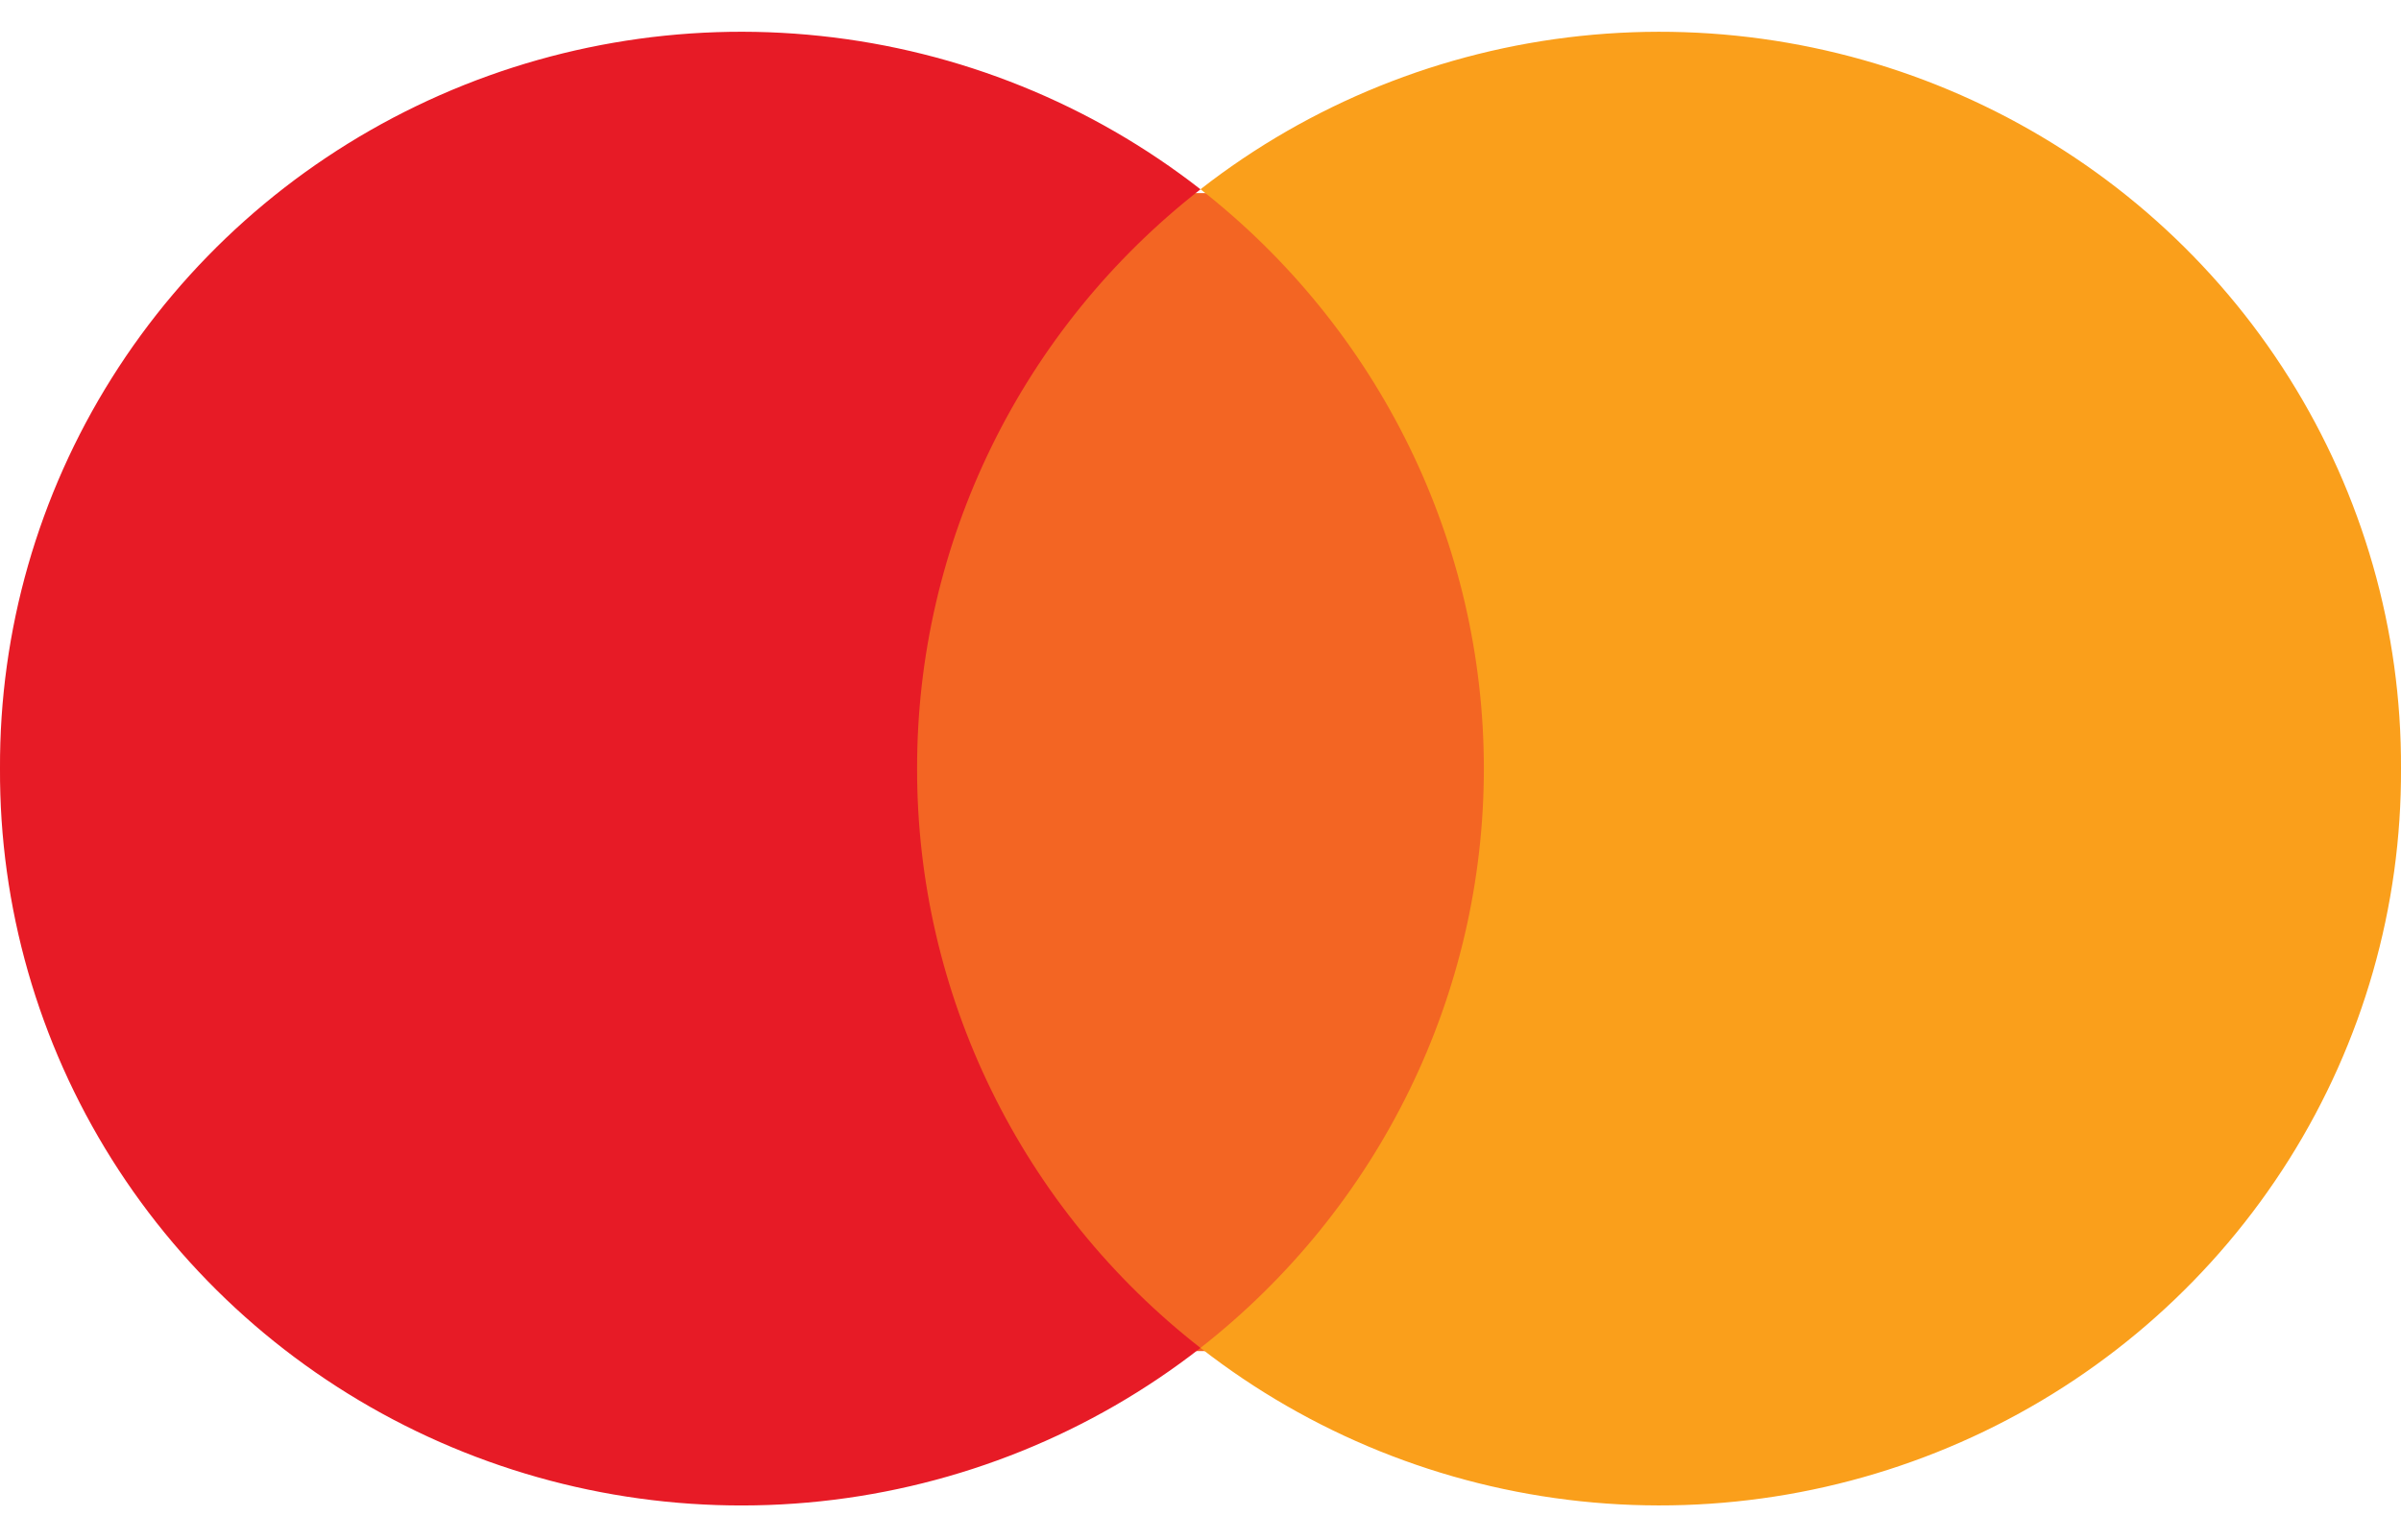
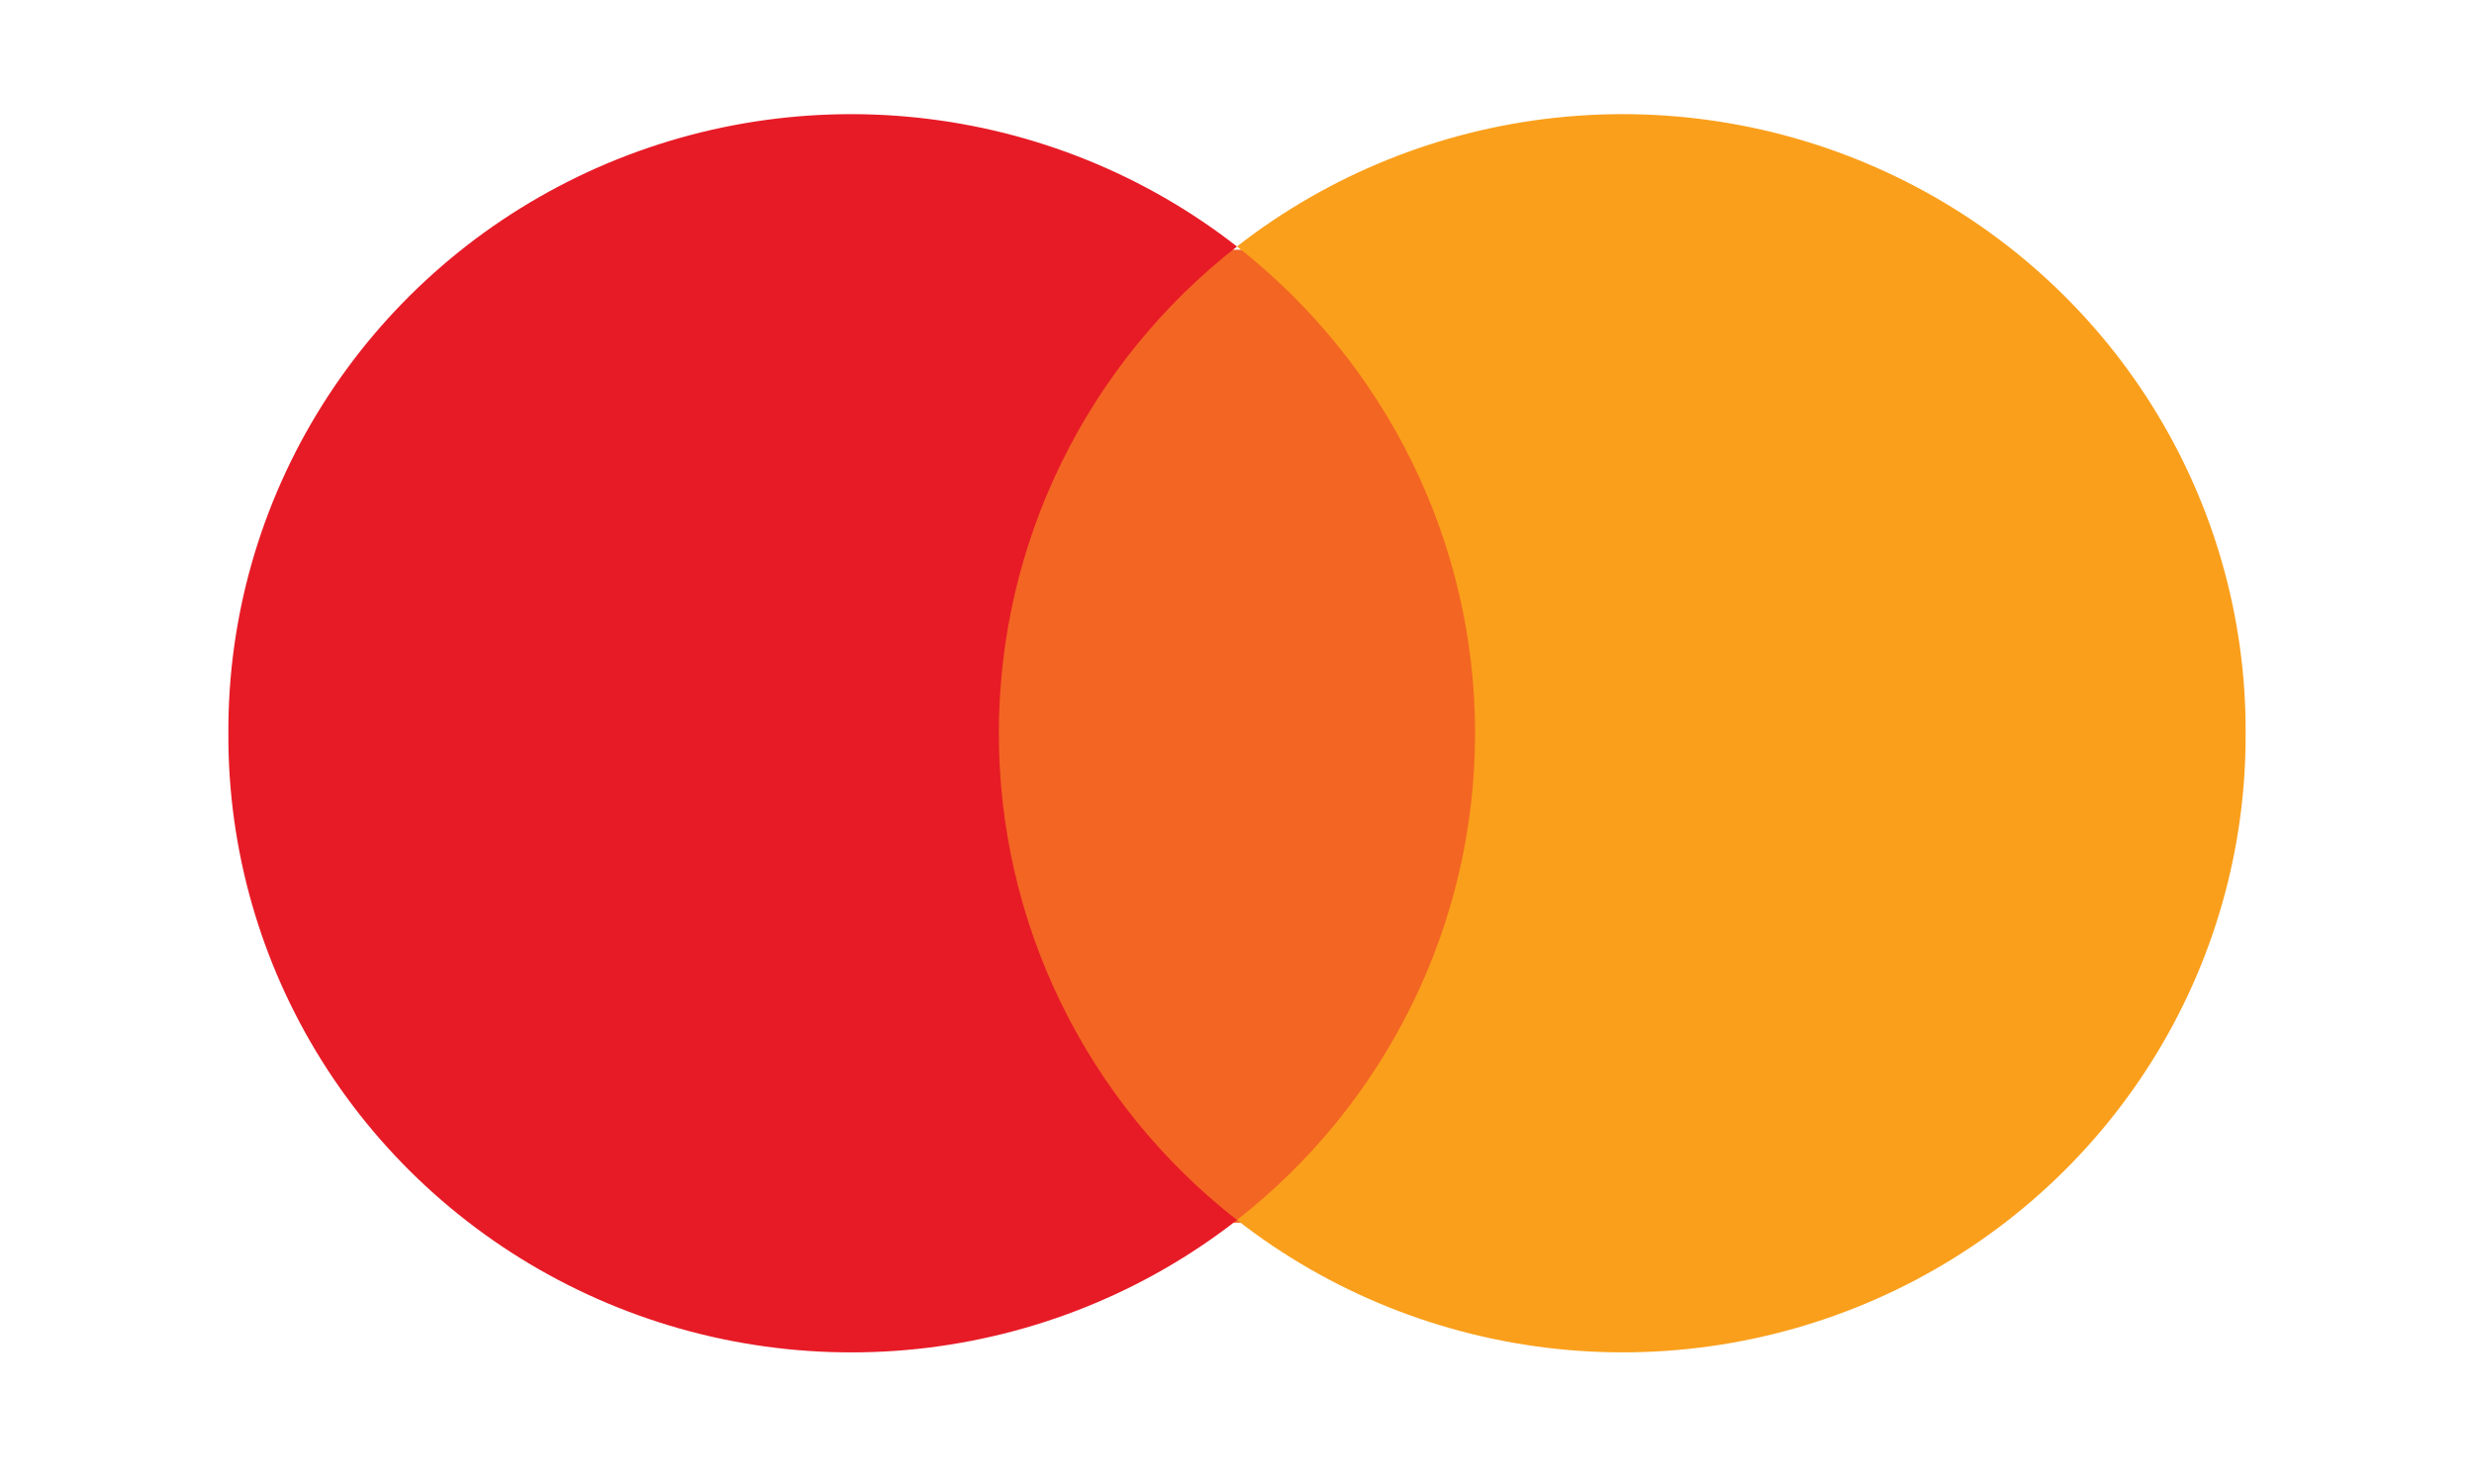
- <svg xmlns="http://www.w3.org/2000/svg" width="53" height="34" viewBox="0 0 53 34" fill="none">
-   <path fill-rule="evenodd" clip-rule="evenodd" d="M33.67 29.833H19.329V4.264H33.67V29.833Z" fill="#F36523" />
-   <path fill-rule="evenodd" clip-rule="evenodd" d="M53 16.971C53.014 20.018 52.159 23.008 50.533 25.596C48.907 28.184 46.577 30.266 43.809 31.602C41.041 32.938 37.949 33.474 34.887 33.149C31.825 32.824 28.918 31.65 26.5 29.763C28.45 28.236 30.026 26.292 31.109 24.076C32.193 21.861 32.755 19.432 32.755 16.971C32.755 14.51 32.193 12.081 31.109 9.865C30.026 7.65 28.45 5.706 26.5 4.179C28.918 2.292 31.825 1.119 34.887 0.794C37.949 0.469 41.041 1.005 43.808 2.341C46.576 3.677 48.907 5.758 50.532 8.346C52.158 10.934 53.014 13.924 53 16.971Z" fill="#FA9F1B" />
-   <path fill-rule="evenodd" clip-rule="evenodd" d="M20.244 16.972C20.241 14.51 20.802 12.08 21.886 9.864C22.969 7.648 24.547 5.704 26.5 4.18C24.082 2.293 21.175 1.119 18.113 0.794C15.051 0.468 11.959 1.005 9.191 2.341C6.423 3.677 4.093 5.758 2.467 8.347C0.841 10.935 -0.014 13.924 0 16.972C-0.014 20.019 0.841 23.009 2.467 25.597C4.093 28.185 6.423 30.267 9.191 31.603C11.959 32.939 15.051 33.475 18.113 33.15C21.175 32.825 24.082 31.651 26.5 29.764C24.547 28.239 22.969 26.296 21.886 24.08C20.802 21.864 20.241 19.434 20.244 16.972Z" fill="#E71B26" />
+ <svg xmlns="http://www.w3.org/2000/svg" width="40" height="24" viewBox="0 0 61 39" fill="none">
+   <path fill-rule="evenodd" clip-rule="evenodd" d="M37.67 32.132H23.329V6.563H37.67V32.132Z" fill="#F36523" />
+   <path fill-rule="evenodd" clip-rule="evenodd" d="M57 19.27C57.014 22.317 56.159 25.307 54.533 27.895C52.907 30.483 50.577 32.565 47.809 33.901C45.041 35.237 41.949 35.773 38.887 35.448C35.825 35.122 32.918 33.949 30.5 32.062C32.45 30.535 34.026 28.591 35.109 26.375C36.193 24.16 36.755 21.731 36.755 19.27C36.755 16.808 36.193 14.379 35.109 12.164C34.026 9.949 32.45 8.005 30.5 6.477C32.918 4.591 35.825 3.418 38.887 3.092C41.949 2.767 45.041 3.304 47.808 4.64C50.576 5.976 52.907 8.057 54.532 10.645C56.158 13.233 57.014 16.222 57 19.27" fill="#FA9F1B" />
+   <path fill-rule="evenodd" clip-rule="evenodd" d="M24.244 19.271C24.241 16.809 24.802 14.379 25.886 12.163C26.969 9.947 28.547 8.003 30.5 6.479C28.082 4.591 25.175 3.418 22.113 3.093C19.051 2.767 15.959 3.303 13.191 4.639C10.423 5.976 8.093 8.057 6.467 10.645C4.841 13.233 3.986 16.223 4 19.271C3.986 22.318 4.841 25.308 6.467 27.896C8.093 30.484 10.423 32.566 13.191 33.902C15.959 35.238 19.051 35.774 22.113 35.449C25.175 35.123 28.082 33.95 30.5 32.063C28.547 30.538 26.969 28.595 25.886 26.379C24.802 24.163 24.241 21.732 24.244 19.271" fill="#E71B26" />
</svg>
